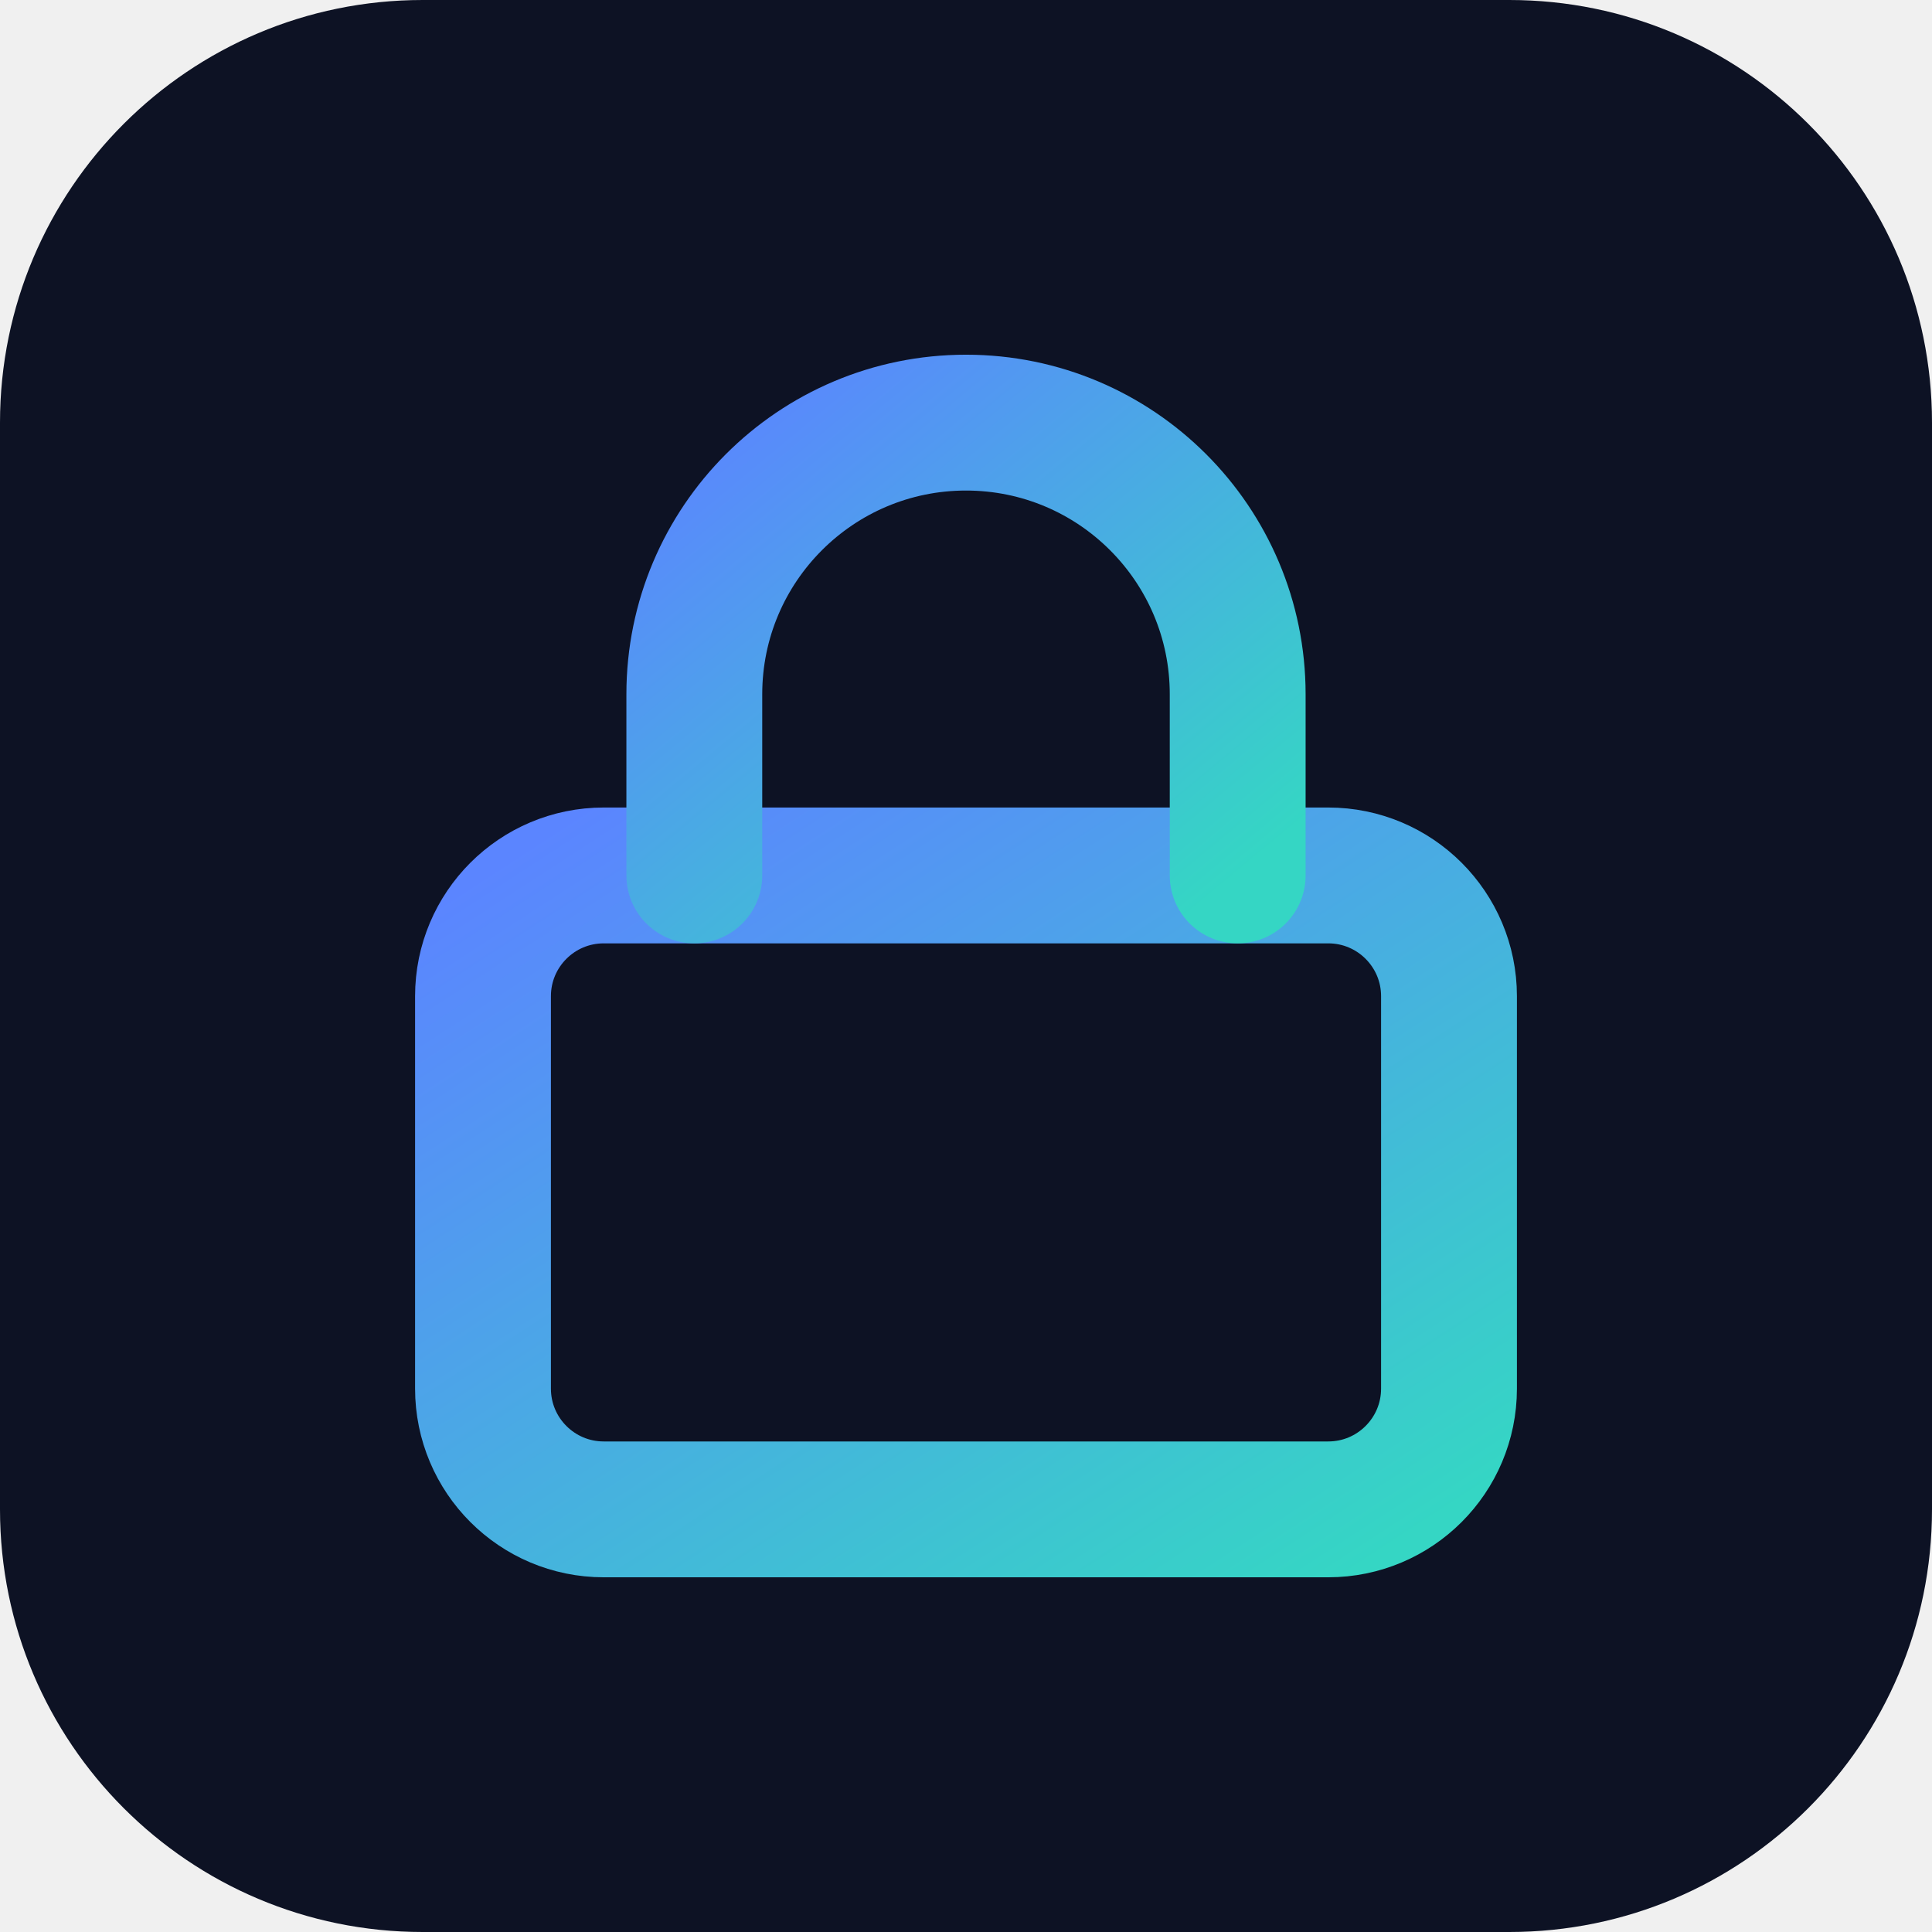
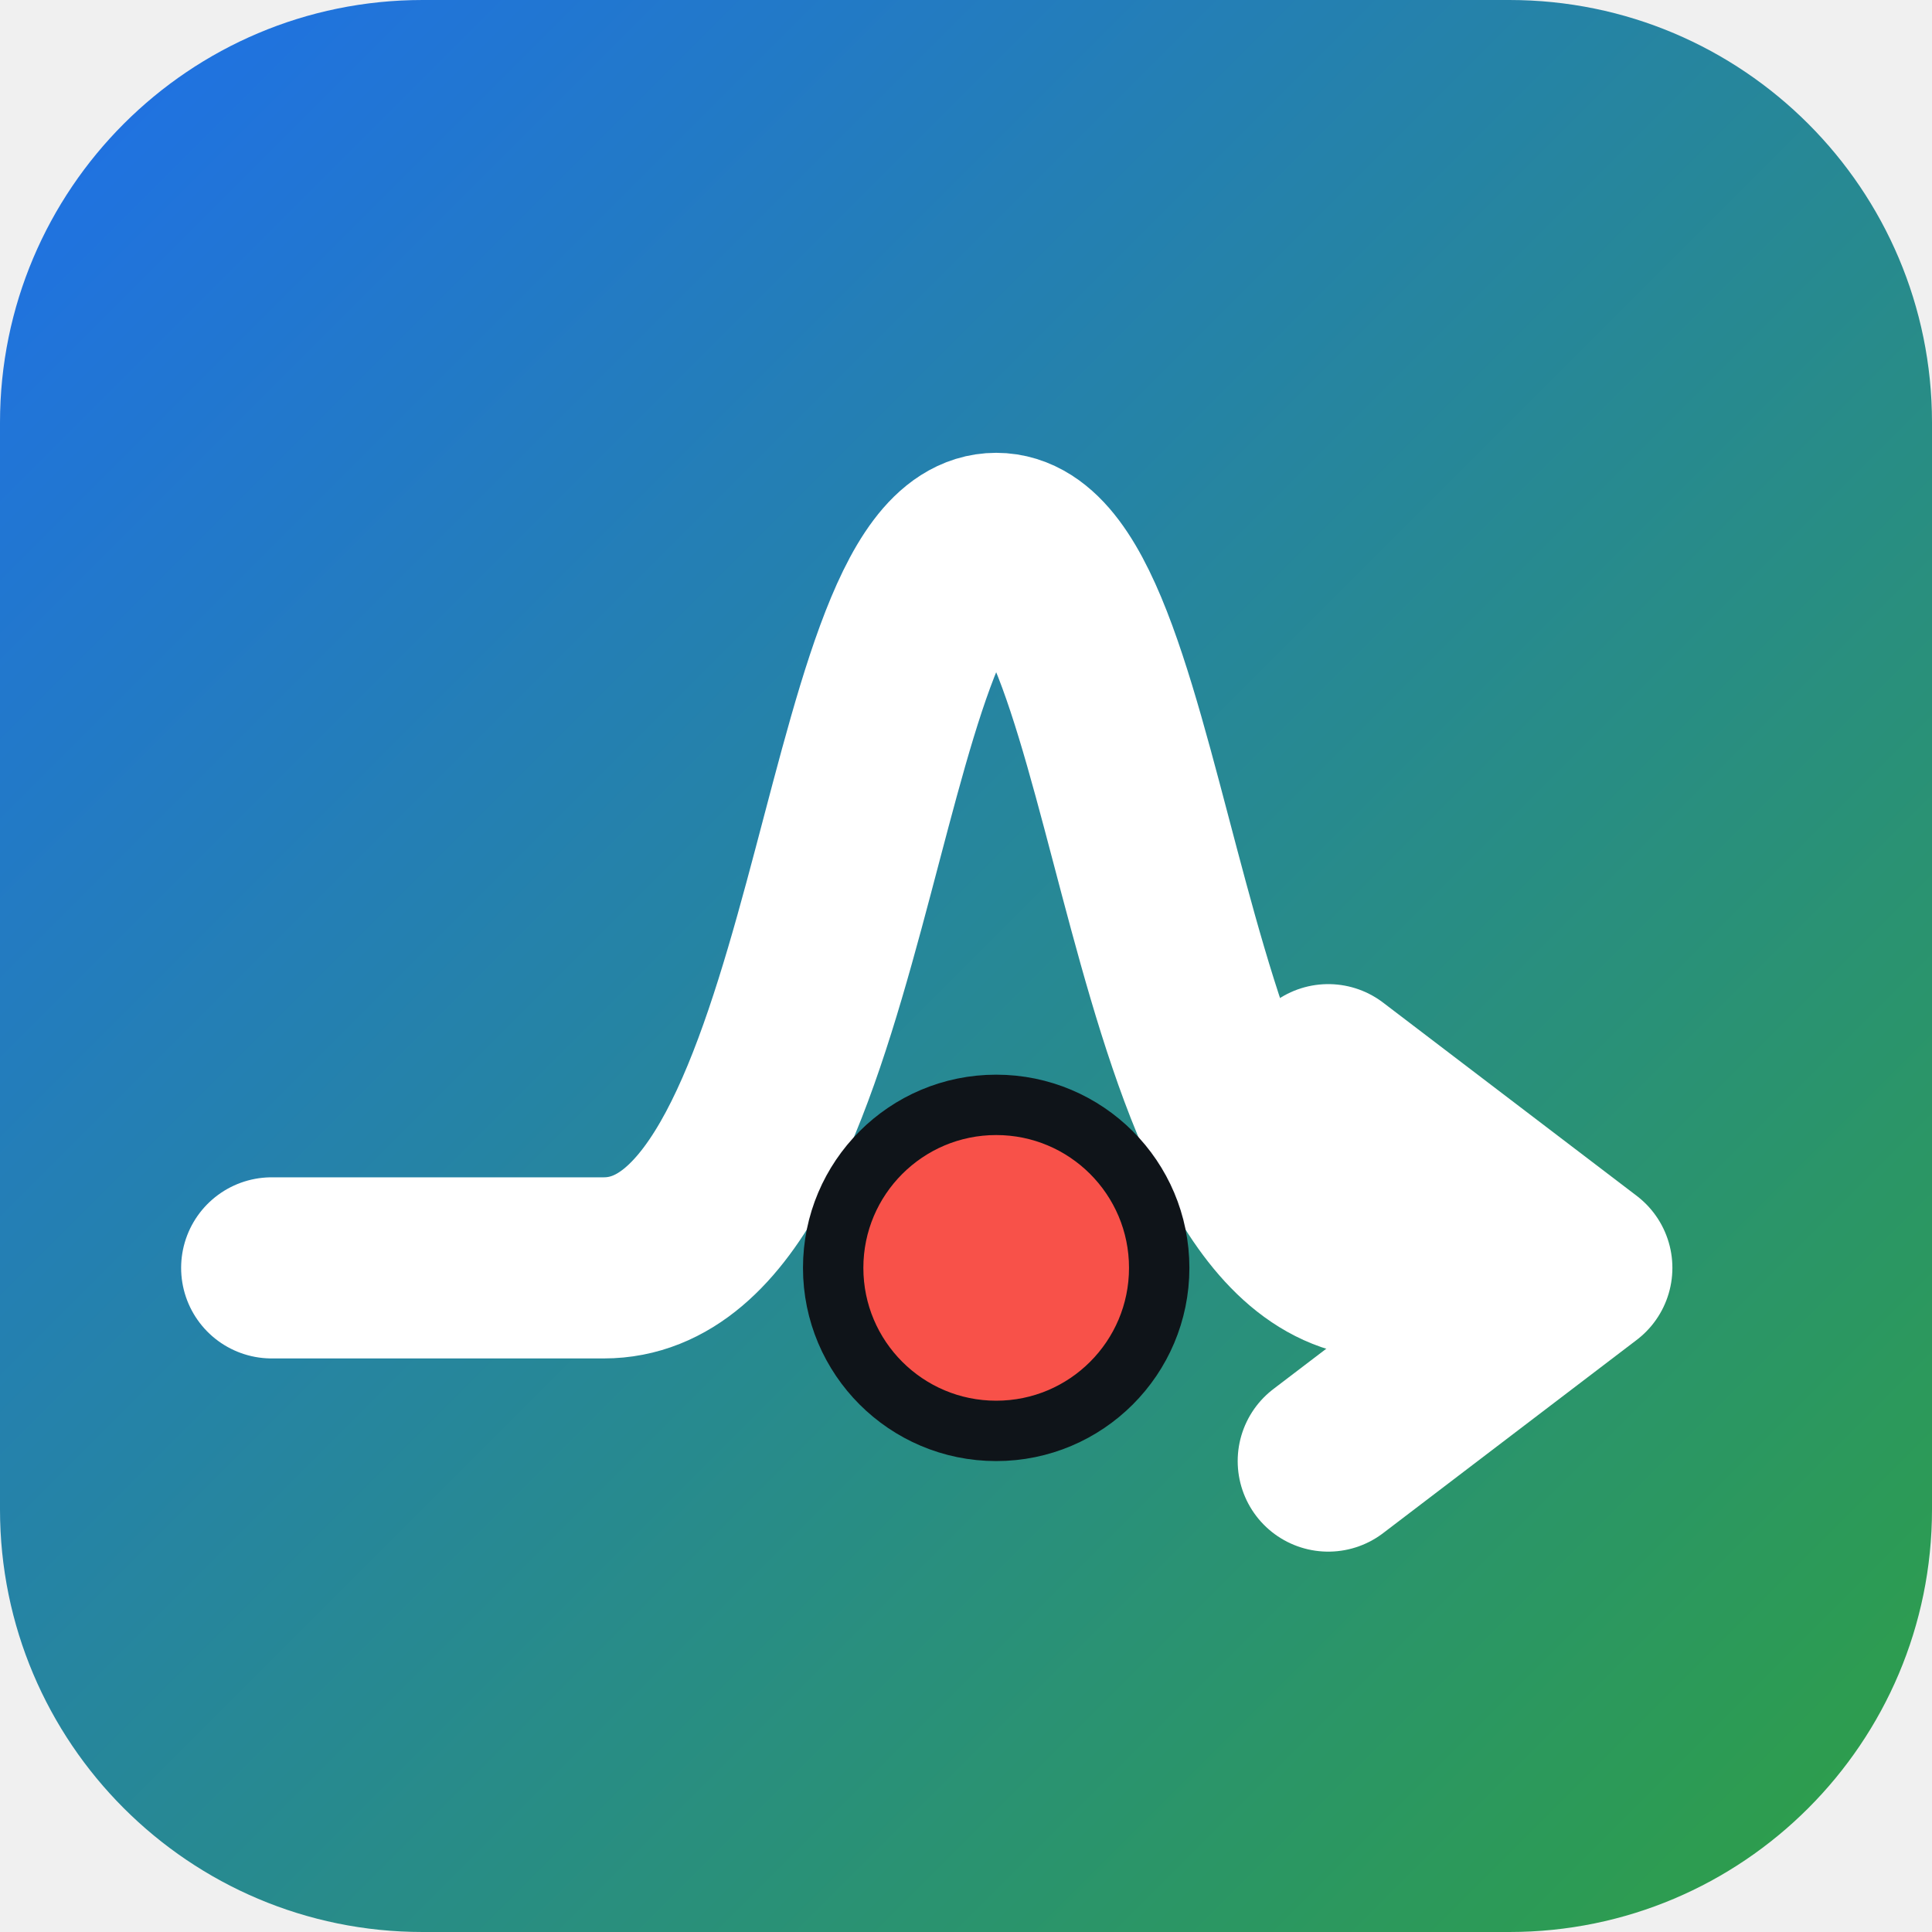
- <svg xmlns="http://www.w3.org/2000/svg" viewBox="0 0 64 64">
+ <svg xmlns="http://www.w3.org/2000/svg" width="32" height="32" viewBox="0 0 32 32" role="img" aria-label="Detour">
  <defs>
-     <linearGradient id="g" x1="0" y1="0" x2="1" y2="1">
-       <stop offset="0" stop-color="#5b85ff" />
-       <stop offset="1" stop-color="#35d6c4" />
+     <linearGradient id="d" x1="0" y1="0" x2="1" y2="1">
+       <stop offset="0" stop-color="#1f6feb" />
+       <stop offset="1" stop-color="#2ea043" />
    </linearGradient>
  </defs>
-   <rect width="64" height="64" rx="14" fill="#0d1224" />
-   <g fill="none" stroke="url(#g)" stroke-width="4.5" stroke-linecap="round" stroke-linejoin="round">
-     <rect x="16" y="29" width="32" height="21" rx="4" />
-     <path d="M23 29v-6a9 9 0 0 1 18 0v6" />
-   </g>
+   <rect width="32" height="32" rx="7" fill="url(#d)" />
+   <path d="M4.5 21 H10 C14 21 14 9 16.5 9 C19 9 19 21 23 21 H25" fill="none" stroke="#ffffff" stroke-width="3" stroke-linecap="round" stroke-linejoin="round" />
+   <path d="M22 17.8 L26.2 21 L22 24.2" fill="none" stroke="#ffffff" stroke-width="3" stroke-linecap="round" stroke-linejoin="round" />
+   <circle cx="16.5" cy="21" r="2.7" fill="#f85149" stroke="#0f1419" stroke-width="1" />
</svg>
